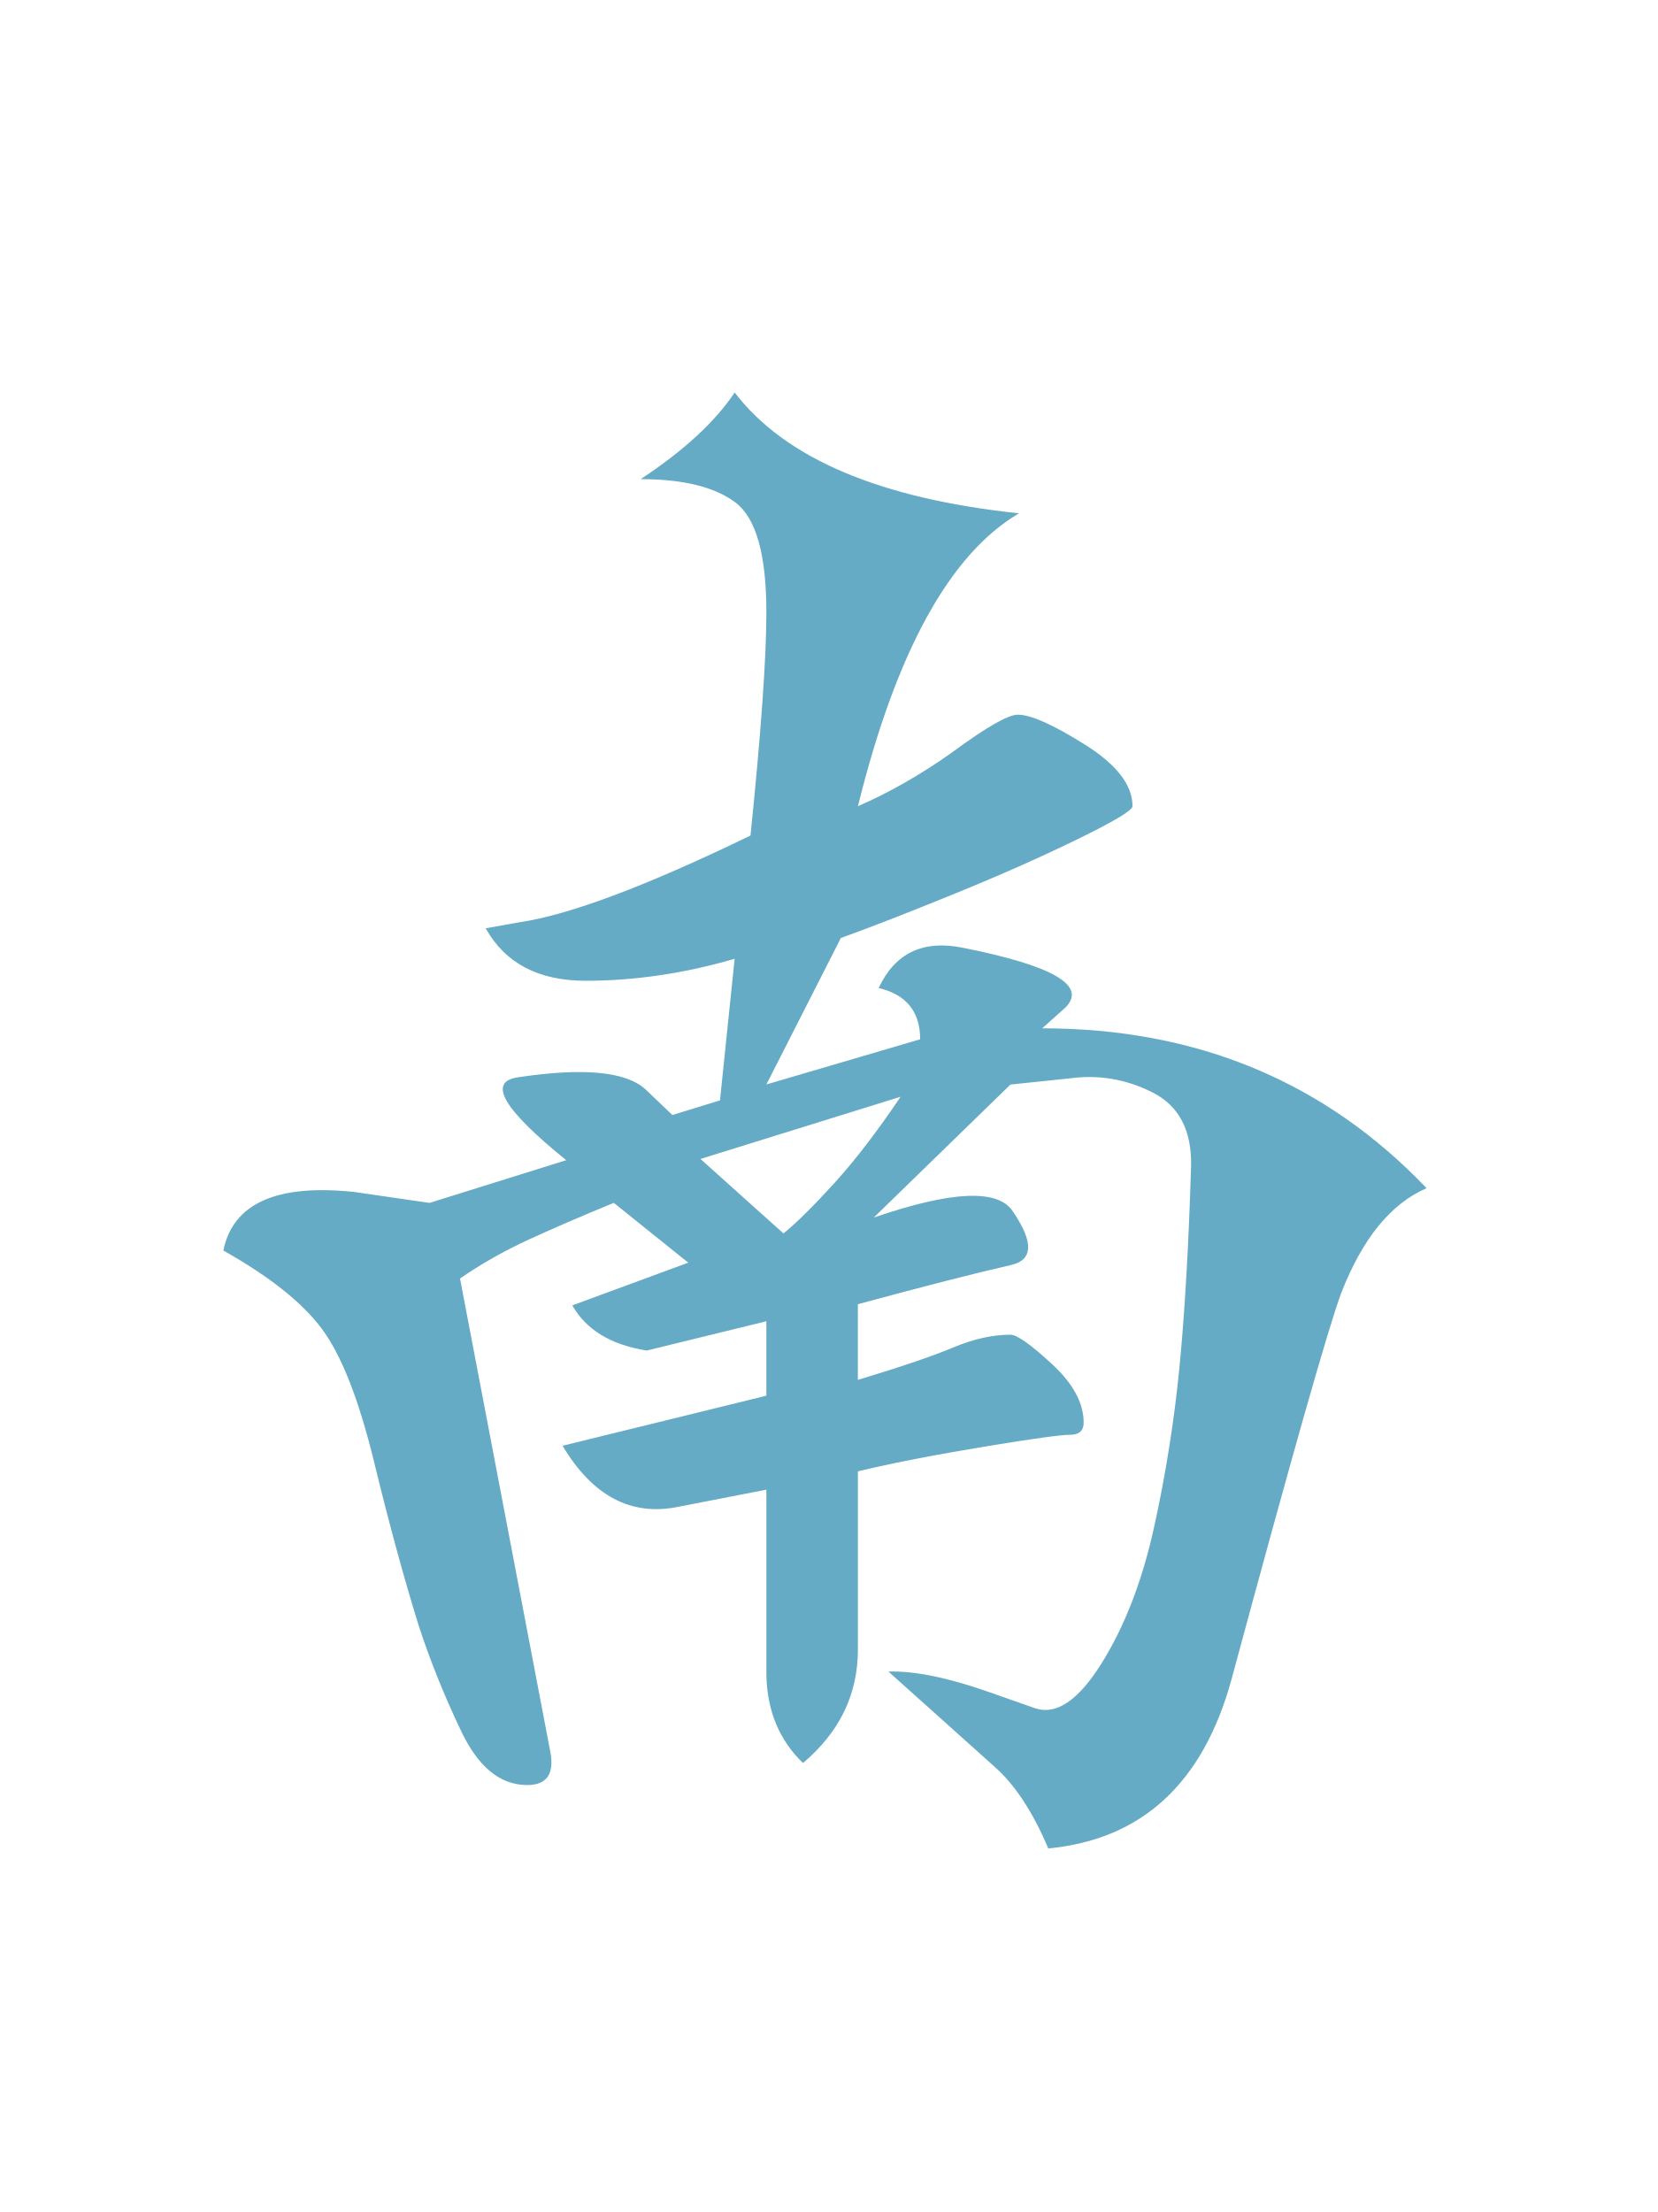
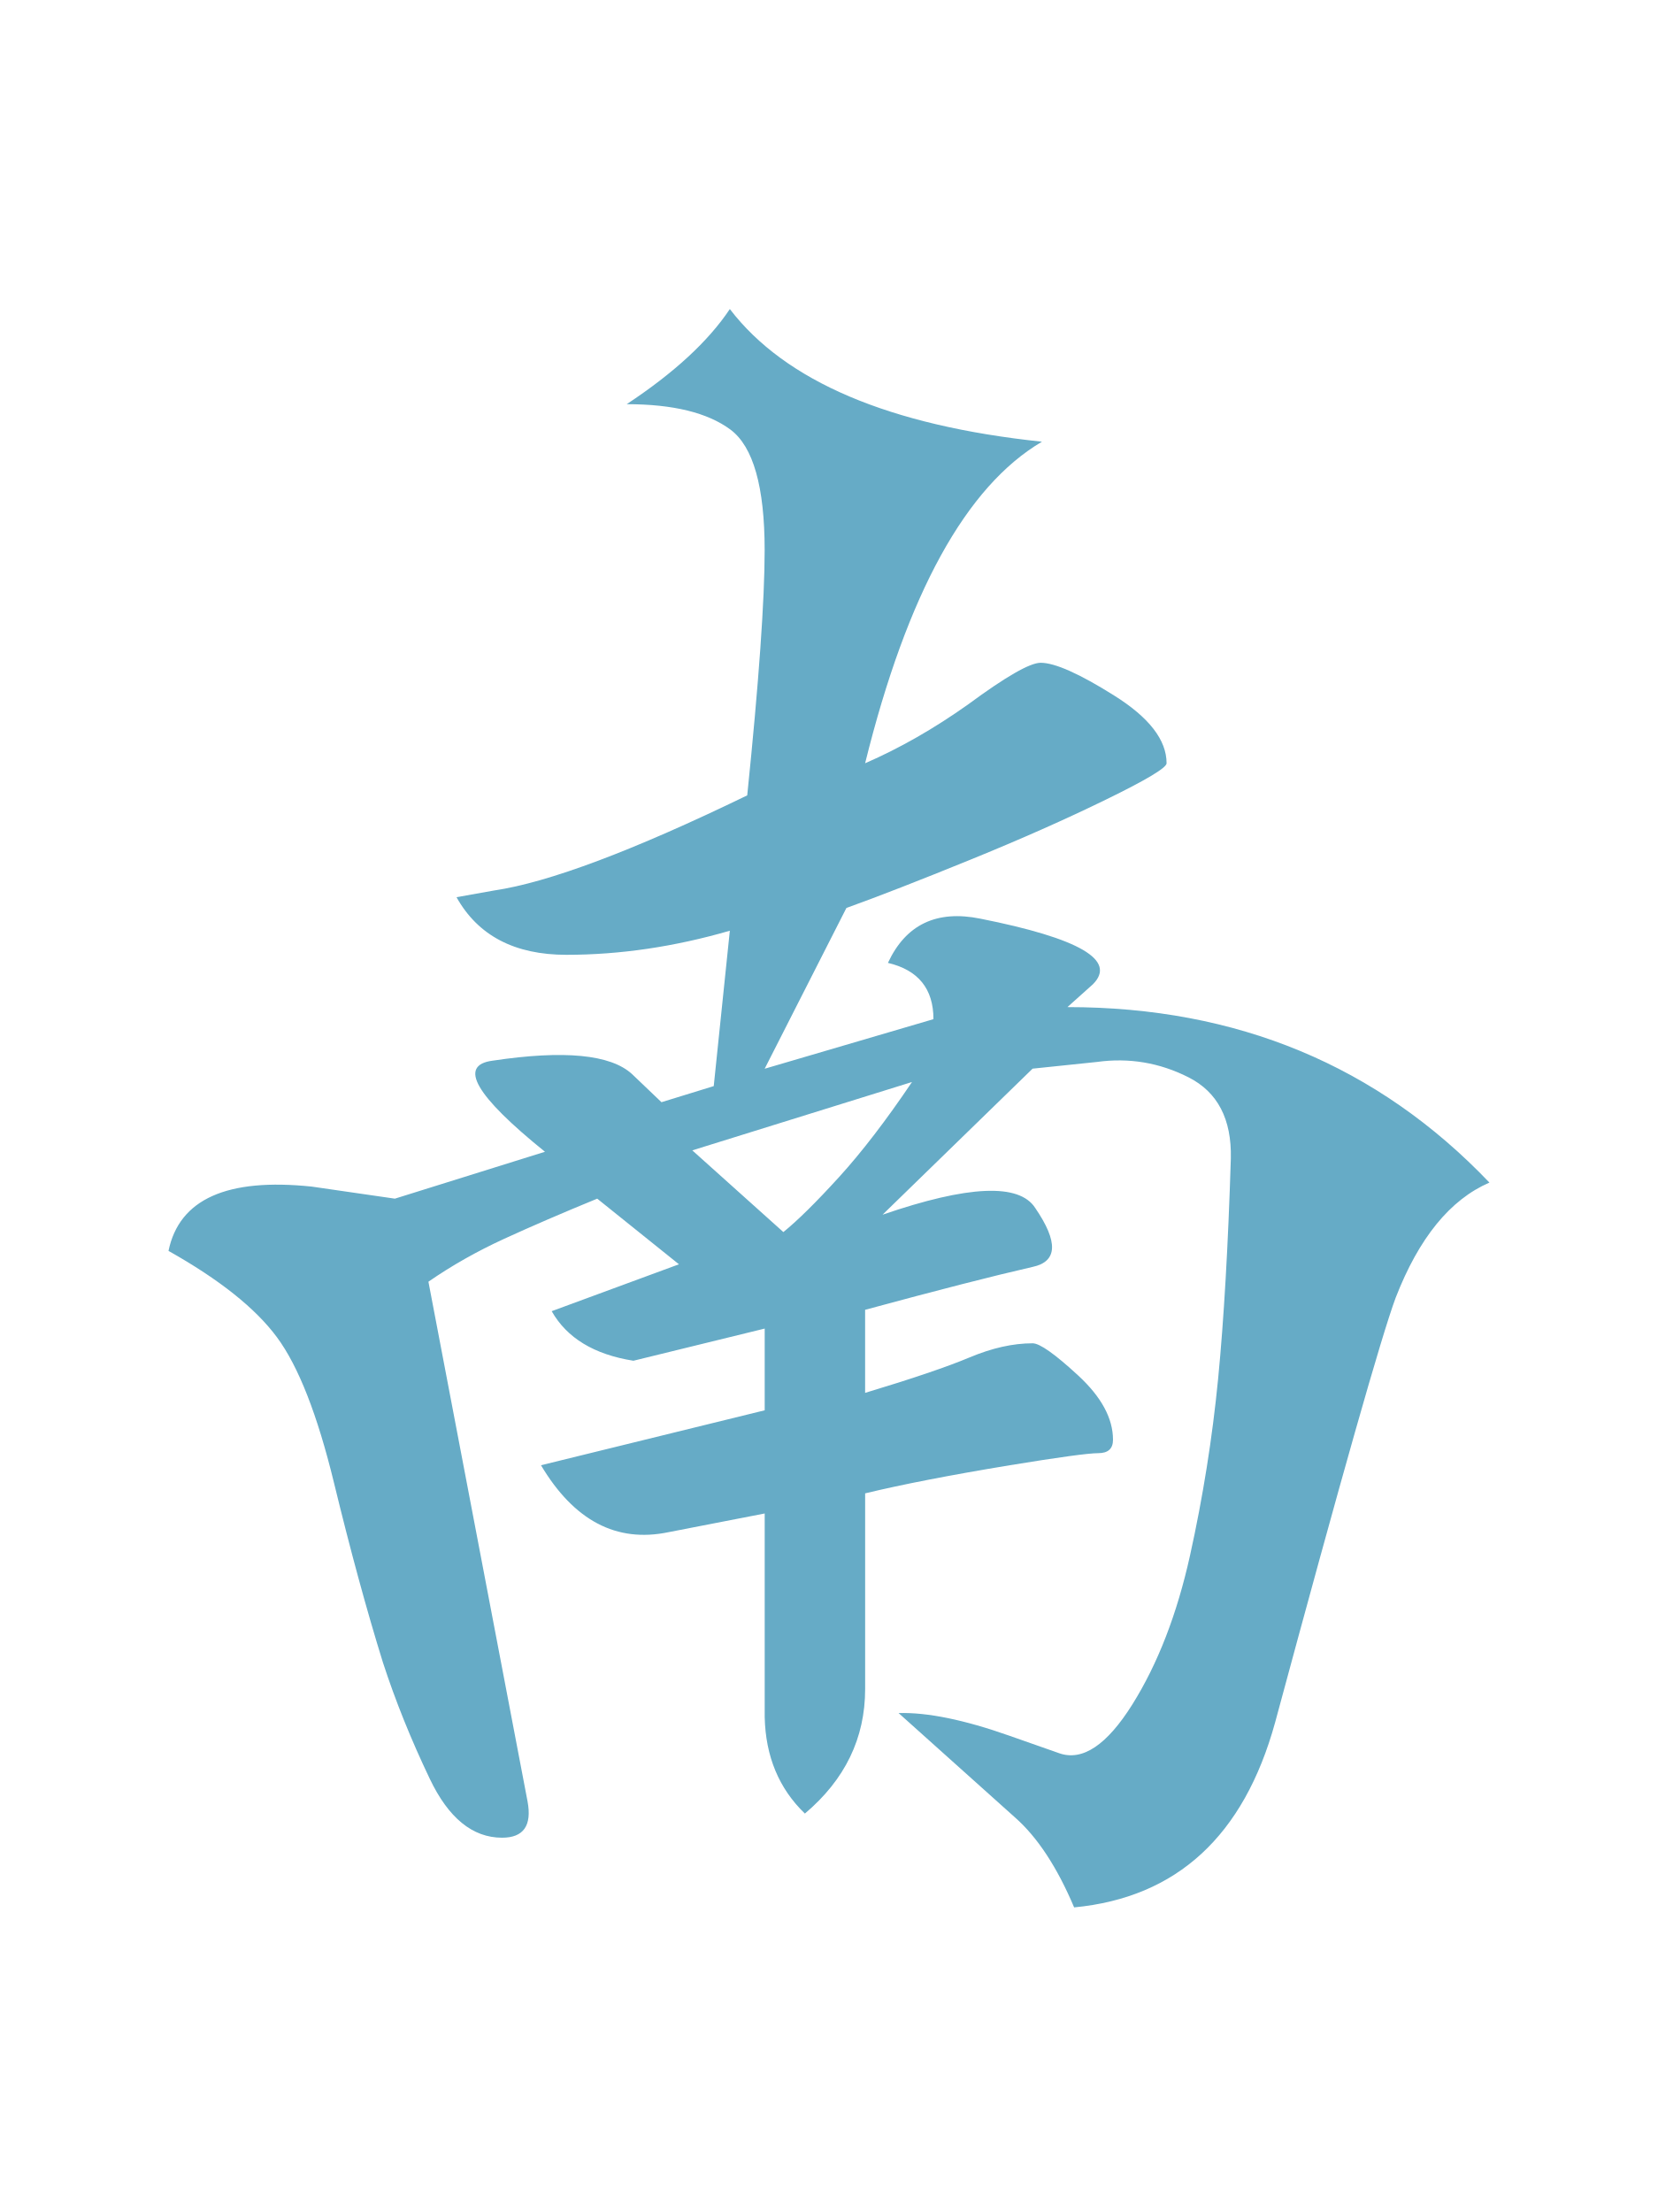
<svg xmlns="http://www.w3.org/2000/svg" version="1.1" id="Layer_1" x="0px" y="0px" width="66.334px" height="88.5px" viewBox="0 0 66.334 88.5" enable-background="new 0 0 66.334 88.5" xml:space="preserve">
  <g>
    <g>
-       <path fill="#66ABC6" d="M39.795,70.686l-4.248-3.809c1.042-0.031,2.393,0.244,4.053,0.83l1.807,0.635    c0.846,0.293,1.733-0.301,2.661-1.781c0.928-1.482,1.627-3.289,2.1-5.42c0.472-2.133,0.813-4.281,1.025-6.445    c0.211-2.166,0.366-4.842,0.464-8.033c0.032-1.432-0.48-2.416-1.538-2.953c-1.058-0.537-2.173-0.725-3.345-0.562l-2.344,0.244    l-5.469,5.322c3.125-1.074,4.98-1.154,5.566-0.244c0.846,1.238,0.813,1.953-0.098,2.148c-1.433,0.326-3.467,0.848-6.104,1.562    v3.027c1.725-0.52,2.995-0.951,3.809-1.293c0.813-0.342,1.579-0.514,2.295-0.514c0.26,0,0.813,0.391,1.66,1.172    c0.846,0.781,1.27,1.562,1.27,2.344c0,0.326-0.179,0.488-0.537,0.488c-0.358,0-1.433,0.146-3.223,0.439    c-2.181,0.359-3.939,0.701-5.273,1.025v7.129c0,1.791-0.732,3.305-2.197,4.541c-0.944-0.91-1.433-2.082-1.465-3.516v-7.422    l-3.516,0.684c-1.888,0.391-3.435-0.422-4.639-2.441l8.154-2.002v-2.979c-0.944,0.229-2.539,0.619-4.785,1.172    c-1.433-0.227-2.425-0.83-2.979-1.807l4.639-1.709l-2.979-2.393c-1.27,0.521-2.401,1.01-3.394,1.465    c-0.993,0.457-1.913,0.977-2.759,1.562L22.021,70.1c0.163,0.879-0.146,1.318-0.928,1.318c-1.074,0-1.953-0.715-2.637-2.148    c-0.684-1.432-1.253-2.848-1.709-4.248c-0.586-1.887-1.18-4.068-1.782-6.543c-0.603-2.473-1.294-4.24-2.075-5.297    c-0.781-1.059-2.1-2.107-3.955-3.15c0.391-1.887,2.132-2.668,5.225-2.344l3.027,0.439l5.469-1.709    c-2.539-2.051-3.174-3.156-1.904-3.32c2.604-0.391,4.297-0.227,5.078,0.488l1.074,1.025l1.904-0.586l0.586-5.664    c-2.019,0.586-4.004,0.879-5.957,0.879c-1.888,0-3.223-0.699-4.004-2.1l1.367-0.244c1.985-0.293,5.062-1.447,9.229-3.467    c0.423-4.133,0.635-7.111,0.635-8.936c0-2.311-0.415-3.775-1.245-4.395c-0.83-0.617-2.092-0.928-3.784-0.928    c1.725-1.139,2.979-2.295,3.76-3.467c2.018,2.637,5.811,4.248,11.377,4.834c-2.767,1.629-4.916,5.535-6.445,11.719    c1.27-0.553,2.522-1.27,3.76-2.148c1.367-1.008,2.246-1.514,2.637-1.514c0.521,0,1.416,0.399,2.686,1.197    c1.27,0.797,1.904,1.619,1.904,2.465c0,0.164-0.732,0.604-2.197,1.318c-1.465,0.717-3.117,1.449-4.956,2.197    c-1.839,0.75-3.345,1.336-4.517,1.758l-2.979,5.859l6.152-1.807c0-1.105-0.554-1.789-1.66-2.051    c0.651-1.398,1.774-1.936,3.369-1.611c3.613,0.717,4.98,1.514,4.102,2.393l-0.928,0.83c6.185,0,11.312,2.133,15.381,6.396    c-1.433,0.619-2.572,2.02-3.418,4.199c-0.521,1.4-1.986,6.561-4.395,15.479c-1.14,4.135-3.581,6.381-7.324,6.738    C41.325,72.492,40.608,71.402,39.795,70.686z M31.348,49.348c0.521-0.422,1.196-1.09,2.026-2.002    c0.83-0.91,1.717-2.066,2.661-3.467l-8.008,2.49L31.348,49.348z" />
+       <path fill="#66ABC6" d="M40.618,72.719l-4.664-4.181c1.144-0.034,2.627,0.268,4.449,0.912l1.984,0.697    c0.929,0.322,1.902-0.331,2.921-1.955c1.019-1.628,1.786-3.611,2.305-5.95c0.518-2.342,0.894-4.7,1.126-7.076    c0.231-2.377,0.401-5.315,0.509-8.819c0.035-1.571-0.527-2.652-1.688-3.242c-1.161-0.589-2.386-0.795-3.672-0.617l-2.572,0.268    l-6.004,5.843c3.431-1.179,5.468-1.267,6.11-0.268c0.93,1.359,0.894,2.144-0.106,2.357c-1.573,0.359-3.807,0.932-6.701,1.716    v3.323c1.895-0.57,3.288-1.044,4.182-1.419c0.893-0.375,1.732-0.564,2.52-0.564c0.285,0,0.893,0.429,1.822,1.287    c0.929,0.858,1.394,1.715,1.394,2.573c0,0.358-0.197,0.536-0.59,0.536c-0.394,0-1.572,0.161-3.538,0.483    c-2.395,0.395-4.323,0.77-5.789,1.125v7.826c0,1.967-0.804,3.628-2.411,4.985c-1.037-0.999-1.573-2.285-1.608-3.859v-8.147    l-3.859,0.75c-2.073,0.429-3.771-0.463-5.092-2.68l8.951-2.198v-3.27c-1.036,0.251-2.787,0.68-5.253,1.287    c-1.573-0.249-2.663-0.912-3.27-1.983l5.092-1.876l-3.27-2.626c-1.394,0.572-2.636,1.108-3.726,1.608    c-1.09,0.501-2.1,1.072-3.028,1.715l3.967,20.797c0.178,0.964-0.161,1.448-1.02,1.448c-1.179,0-2.144-0.785-2.894-2.359    c-0.751-1.571-1.377-3.126-1.877-4.663c-0.643-2.071-1.296-4.466-1.956-7.183c-0.661-2.714-1.42-4.655-2.278-5.814    c-0.857-1.162-2.305-2.314-4.342-3.459c0.429-2.071,2.34-2.928,5.735-2.572l3.323,0.482l6.005-1.876    c-2.788-2.251-3.485-3.465-2.092-3.645c2.859-0.429,4.718-0.249,5.575,0.536l1.179,1.126l2.091-0.644l0.644-6.217    c-2.217,0.643-4.396,0.964-6.54,0.964c-2.072,0-3.537-0.768-4.396-2.305l1.501-0.268c2.18-0.321,5.557-1.588,10.131-3.806    c0.465-4.536,0.697-7.807,0.697-9.808c0-2.537-0.456-4.145-1.367-4.825c-0.911-0.677-2.296-1.018-4.153-1.018    c1.893-1.25,3.269-2.519,4.127-3.806c2.216,2.895,6.379,4.663,12.489,5.307c-3.037,1.788-5.396,6.076-7.076,12.865    c1.395-0.606,2.77-1.394,4.128-2.359c1.501-1.106,2.466-1.661,2.895-1.661c0.571,0,1.555,0.438,2.947,1.314    c1.395,0.875,2.092,1.777,2.092,2.706c0,0.18-0.804,0.663-2.412,1.447c-1.608,0.787-3.422,1.591-5.441,2.413    c-2.019,0.823-3.671,1.466-4.958,1.93l-3.27,6.432l6.753-1.983c0-1.214-0.606-1.965-1.821-2.252    c0.714-1.535,1.946-2.125,3.698-1.769c3.967,0.788,5.468,1.662,4.502,2.626l-1.018,0.912c6.79,0,12.417,2.34,16.885,7.021    c-1.573,0.68-2.824,2.217-3.753,4.61c-0.571,1.537-2.18,7.202-4.823,16.992c-1.251,4.539-3.932,7.004-8.041,7.397    C42.297,74.702,41.51,73.506,40.618,72.719z M31.344,49.294c0.572-0.463,1.313-1.196,2.226-2.198    c0.91-0.999,1.884-2.269,2.921-3.806L27.7,46.025L31.344,49.294z" />
    </g>
  </g>
</svg>
